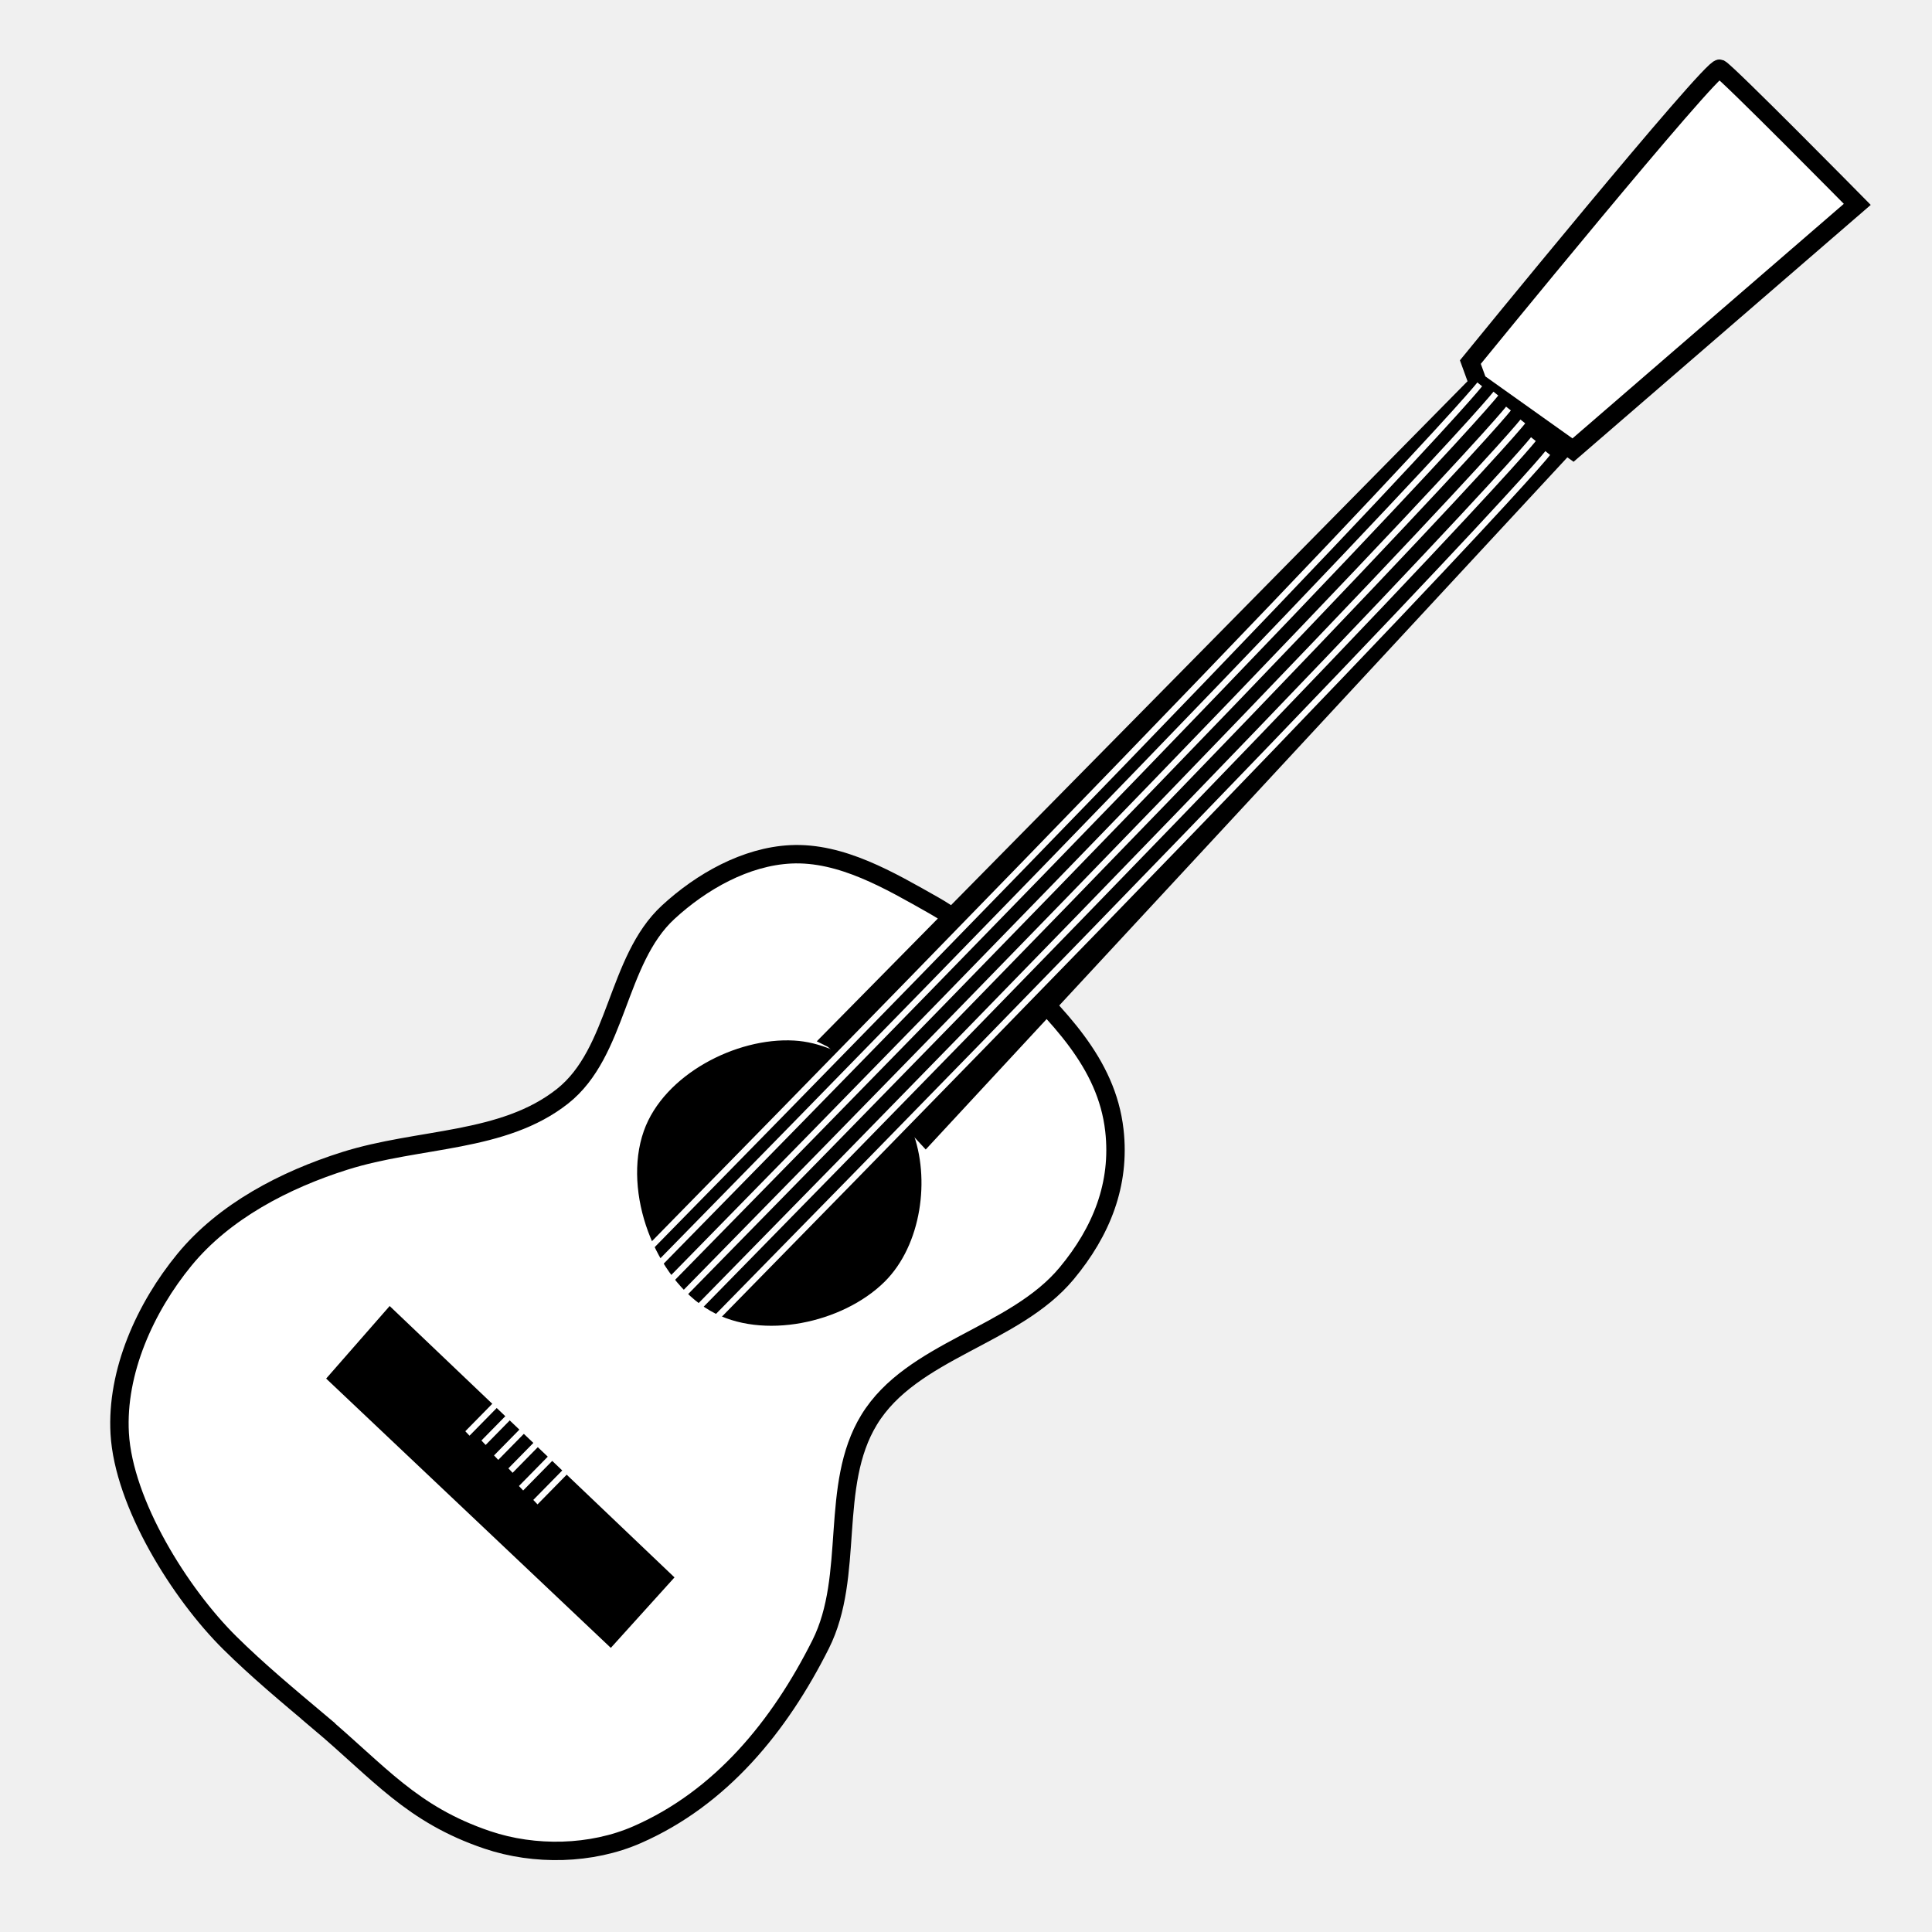
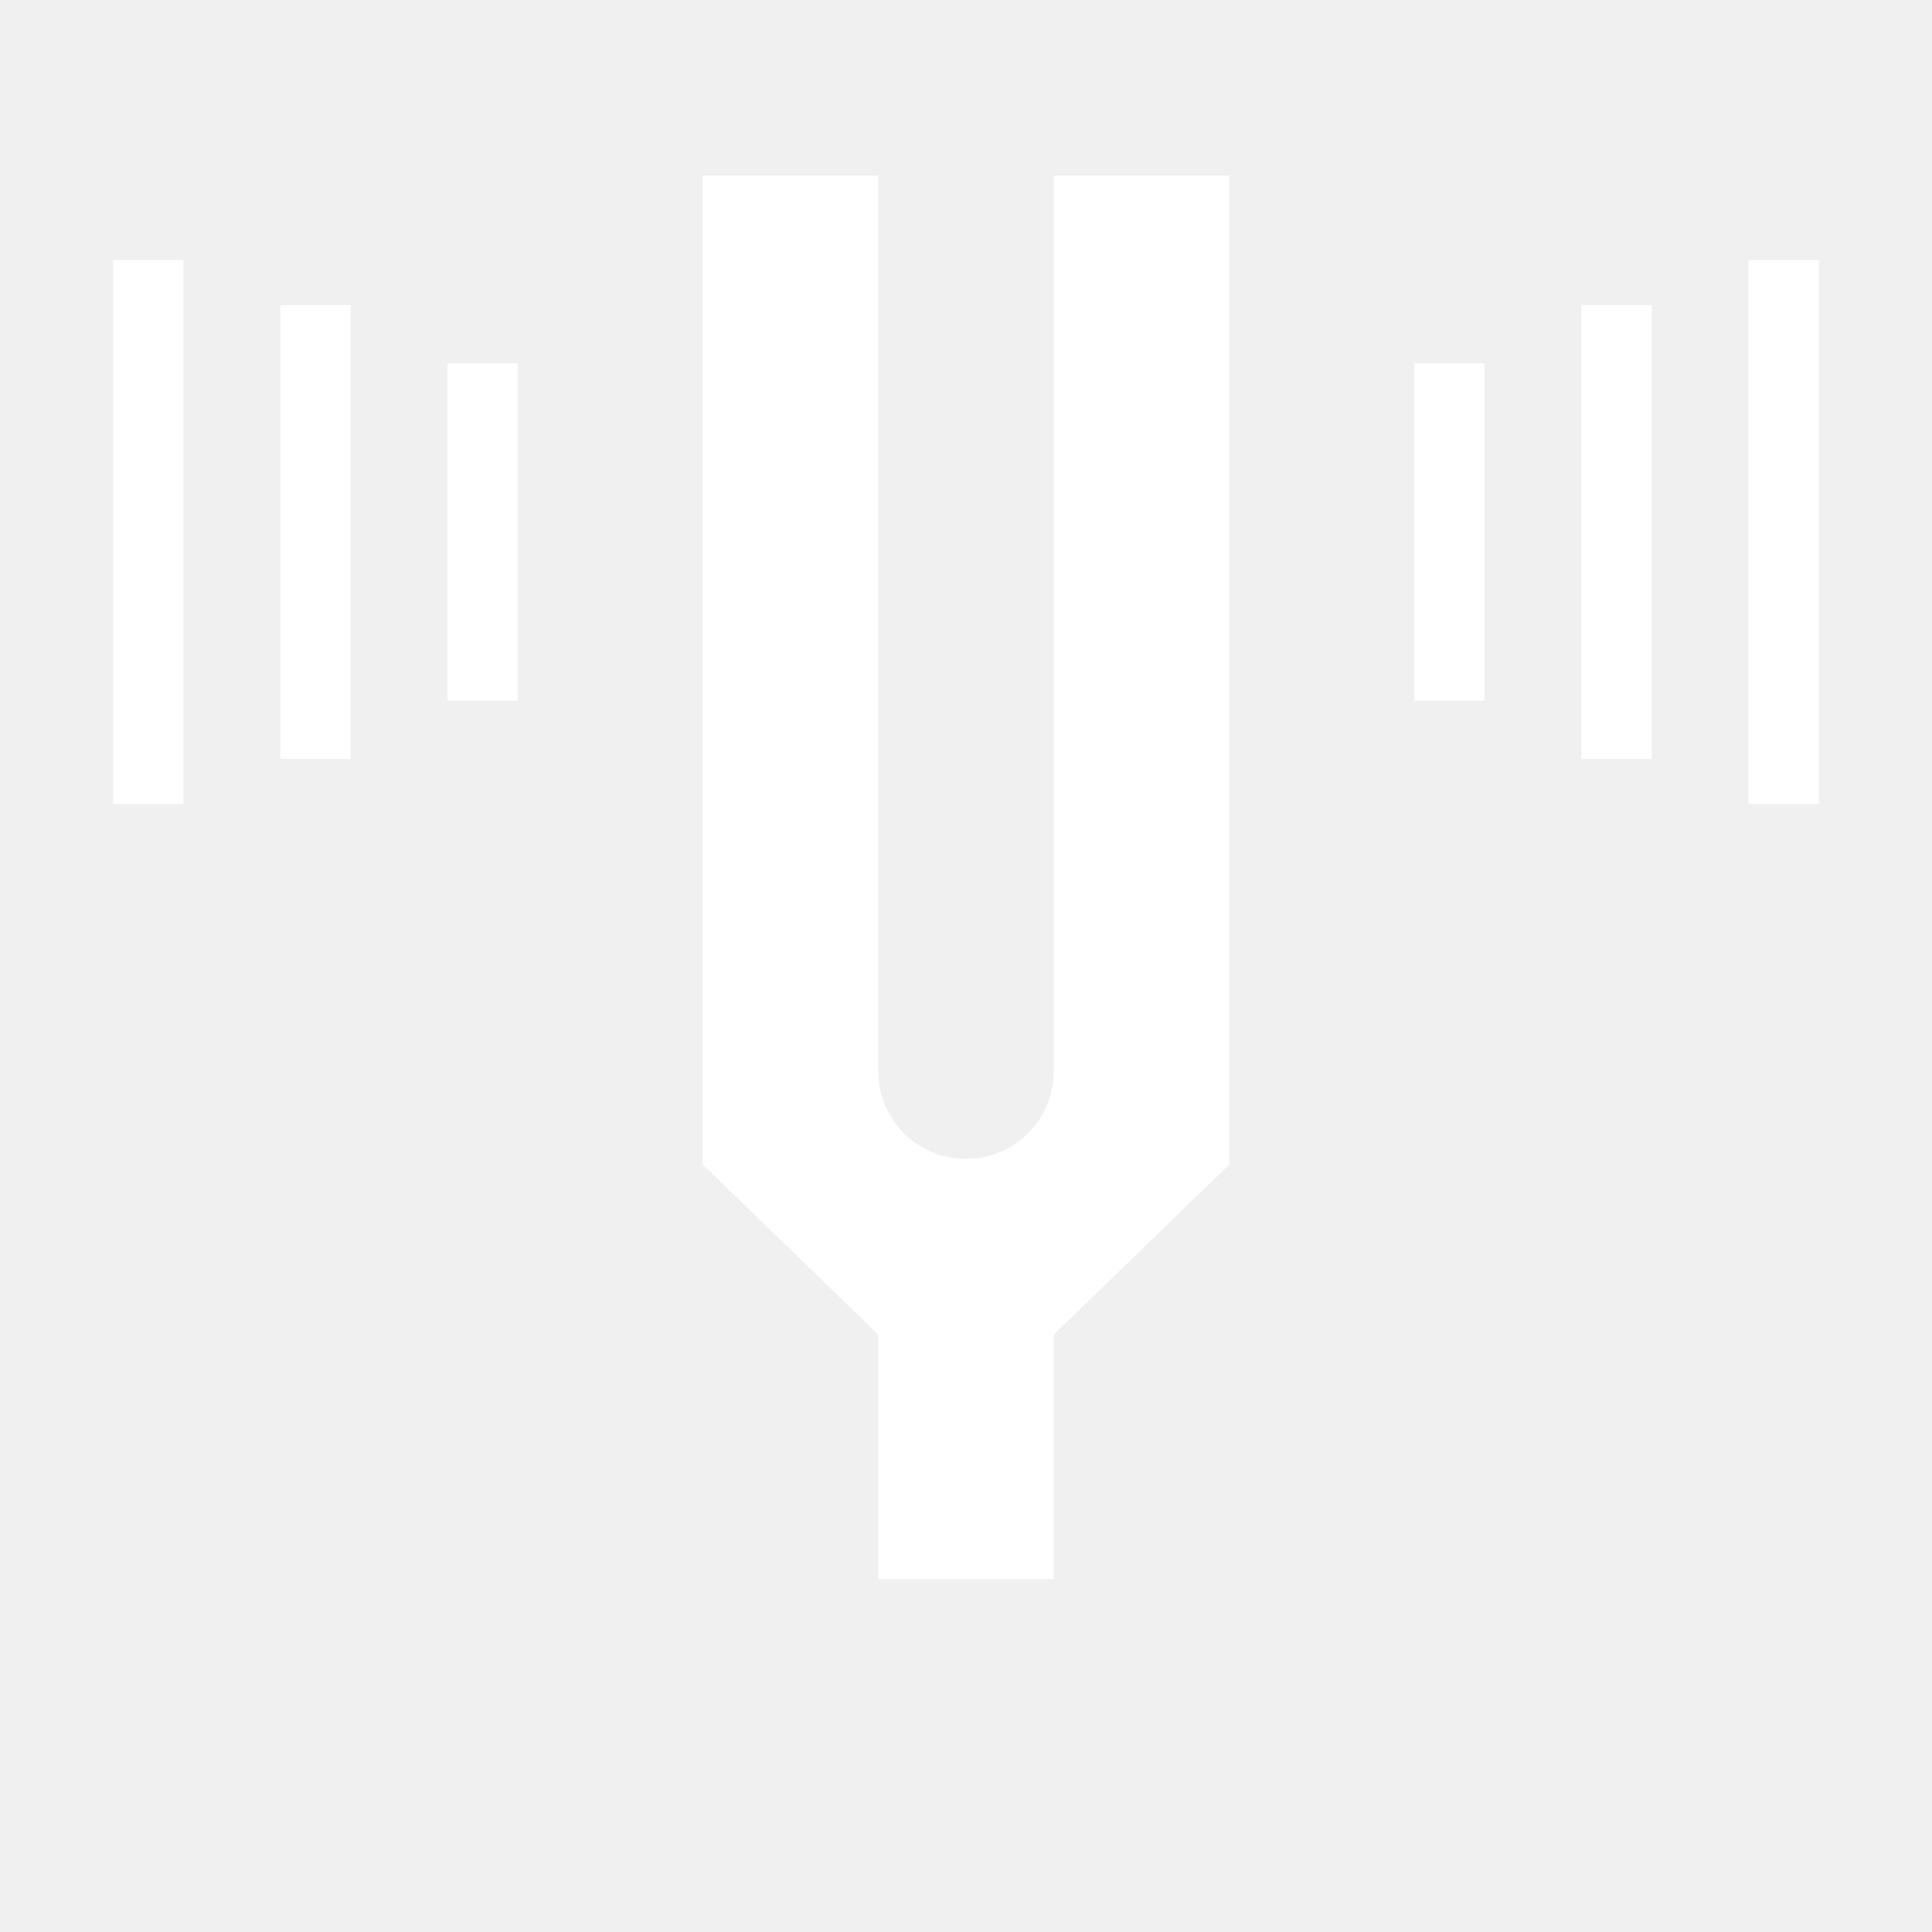
<svg xmlns="http://www.w3.org/2000/svg" version="1.1" width="55" height="55" viewBox="0 0 55 55" id="Layer_1" xml:space="preserve">
-   <defs id="defs23" />
-   <path d="m 9.06,48.999 c 1.742,1.466 2.655,2.65 4.812,3.379 1.348,0.456 2.964,0.422 4.267,-0.149 2.387,-1.046 4.053,-3.087 5.222,-5.416 0.985,-1.961 0.237,-4.519 1.38,-6.393 1.215,-1.992 4.133,-2.375 5.625,-4.17 0.989,-1.19 1.532,-2.536 1.358,-4.073 -0.22,-1.941 -1.629,-3.269 -3.006,-4.655 -0.648,-0.652 -1.334,-1.293 -2.133,-1.746 -1.255,-0.709 -2.633,-1.525 -4.073,-1.455 -1.285,0.063 -2.545,0.776 -3.491,1.649 -1.479,1.365 -1.428,3.988 -3.006,5.237 -1.693,1.339 -4.08,1.17 -6.206,1.843 -1.702,0.538 -3.425,1.432 -4.558,2.812 -1.116,1.36 -1.943,3.189 -1.843,4.946 0.114,1.992 1.715,4.557 3.133,5.96 0.791,0.783 1.663,1.508 2.521,2.23 z" id="path3082" style="fill:#ffffff;fill-opacity:1;stroke:#000000;stroke-width:0.524px;stroke-linecap:butt;stroke-linejoin:miter;stroke-opacity:1" />
-   <path d="m 11.11,37.558 7.726,7.361 -1.462,1.618 -7.726,-7.309 z" id="path3084" style="fill:#000000;fill-opacity:1;stroke:#000000;stroke-width:0.524px;stroke-linecap:butt;stroke-linejoin:miter;stroke-opacity:1" />
-   <path d="m 22.595,29.884 c -1.558,-0.09 -3.5,0.929 -4.02,2.401 -0.568,1.61 0.298,3.947 1.775,4.803 1.359,0.787 3.528,0.32 4.646,-0.783 0.969,-0.957 1.221,-2.749 0.731,-4.02 -0.474,-1.227 -1.819,-2.325 -3.132,-2.401 z" id="path3086" style="fill:#000000;fill-opacity:1;stroke:#000000;stroke-width:0.524px;stroke-linecap:butt;stroke-linejoin:miter;stroke-opacity:1" />
-   <path d="m 23.692,29.571 c 0.209,0.104 2.662,2.767 2.662,2.767 L 44.26,13.022 41.859,11.143 z" id="path3088" style="fill:#000000;fill-opacity:1;stroke:#000000;stroke-width:0.524px;stroke-linecap:butt;stroke-linejoin:miter;stroke-opacity:1" />
-   <path d="m 42.067,10.882 -0.209,-0.574 c 0,0 6.891,-8.457 7.1,-8.353 0.209,0.104 3.915,3.863 3.915,3.863 l -8.092,6.995 z" id="path3090" style="fill:#ffffff;fill-opacity:1;stroke:#000000;stroke-width:0.524px;stroke-linecap:butt;stroke-linejoin:miter;stroke-opacity:1" />
-   <g transform="matrix(0.519949,0,0,0.5378771,43.46526,33.66009)" id="g3924" style="stroke:#ffffff;stroke-width:0.33;stroke-miterlimit:4;stroke-opacity:1;stroke-dasharray:none">
-     <path d="M -55.067,16.188 C -3.129,-34.852 0.36,-39.338 0.36,-39.338" id="path3094" style="fill:none;stroke:#ffffff;stroke-width:0.33;stroke-linecap:butt;stroke-linejoin:miter;stroke-miterlimit:4;stroke-opacity:1;stroke-dasharray:none" />
-     <path d="M -58.004,13.289 C -6.067,-37.751 -2.578,-42.237 -2.578,-42.237" id="path3094-0" style="fill:none;stroke:#ffffff;stroke-width:0.33;stroke-linecap:butt;stroke-linejoin:miter;stroke-miterlimit:4;stroke-opacity:1;stroke-dasharray:none" />
-     <path d="M -55.645,15.253 C -3.707,-35.788 -0.218,-40.274 -0.218,-40.274" id="path3094-7" style="fill:none;stroke:#ffffff;stroke-width:0.33;stroke-linecap:butt;stroke-linejoin:miter;stroke-miterlimit:4;stroke-opacity:1;stroke-dasharray:none" />
-     <path d="M -57.121,13.779 C -5.184,-37.262 -1.695,-41.748 -1.695,-41.748" id="path3094-70" style="fill:none;stroke:#ffffff;stroke-width:0.33;stroke-linecap:butt;stroke-linejoin:miter;stroke-miterlimit:4;stroke-opacity:1;stroke-dasharray:none" />
-     <path d="M -56.431,14.569 C -4.493,-36.471 -1.004,-40.957 -1.004,-40.957" id="path3094-6" style="fill:none;stroke:#ffffff;stroke-width:0.33;stroke-linecap:butt;stroke-linejoin:miter;stroke-miterlimit:4;stroke-opacity:1;stroke-dasharray:none" />
-     <path d="M -54.281,16.924 C -2.343,-34.116 1.146,-38.602 1.146,-38.602" id="path3094-4" style="fill:none;stroke:#ffffff;stroke-width:0.33;stroke-linecap:butt;stroke-linejoin:miter;stroke-miterlimit:4;stroke-opacity:1;stroke-dasharray:none" />
-   </g>
+   <path d="m 20,5 0,28.147 5,4.844 0,6.963 5,0 0,-6.963 5,-4.844 L 35,5 30,5 30,30.491 c 0,1.385 -1.115,2.5 -2.5,2.5 -1.385,0 -2.5,-1.115 -2.5,-2.5 L 25,5 z" id="rect3265" style="fill:#FFFFFF;fill-opacity:1;stroke:none" />
+   <path d="m 13.739,10.348 0,9.595" id="path4185" style="fill:#FFFFFF;stroke:#FFFFFF;stroke-width:2;stroke-linecap:butt;stroke-linejoin:miter;stroke-miterlimit:4;stroke-opacity:1;stroke-dasharray:none" />
+   <path d="m 8.98,8.688 0,12.915" id="path4187" style="fill:#FFFFFF;stroke:#FFFFFF;stroke-width:2;stroke-linecap:butt;stroke-linejoin:miter;stroke-miterlimit:4;stroke-opacity:1;stroke-dasharray:none" />
+   <path d="m 4.221,7.402 0,15.487" id="path4189" style="fill:#FFFFFF;stroke:#FFFFFF;stroke-width:2;stroke-linecap:butt;stroke-linejoin:miter;stroke-miterlimit:4;stroke-opacity:1;stroke-dasharray:none" />
+   <path d="m 41.261,10.348 0,9.595" id="path4201" style="fill:#FFFFFF;stroke:#FFFFFF;stroke-width:2;stroke-linecap:butt;stroke-linejoin:miter;stroke-miterlimit:4;stroke-opacity:1;stroke-dasharray:none" />
+   <path d="m 46.02,8.688 0,12.915" id="path4203" style="fill:#FFFFFF;stroke:#FFFFFF;stroke-width:2;stroke-linecap:butt;stroke-linejoin:miter;stroke-miterlimit:4;stroke-opacity:1;stroke-dasharray:none" />
+   <path d="m 50.779,7.402 0,15.487" id="path4205" style="fill:#FFFFFF;stroke:#FFFFFF;stroke-width:2;stroke-linecap:butt;stroke-linejoin:miter;stroke-miterlimit:4;stroke-opacity:1;stroke-dasharray:none" />
</svg>
